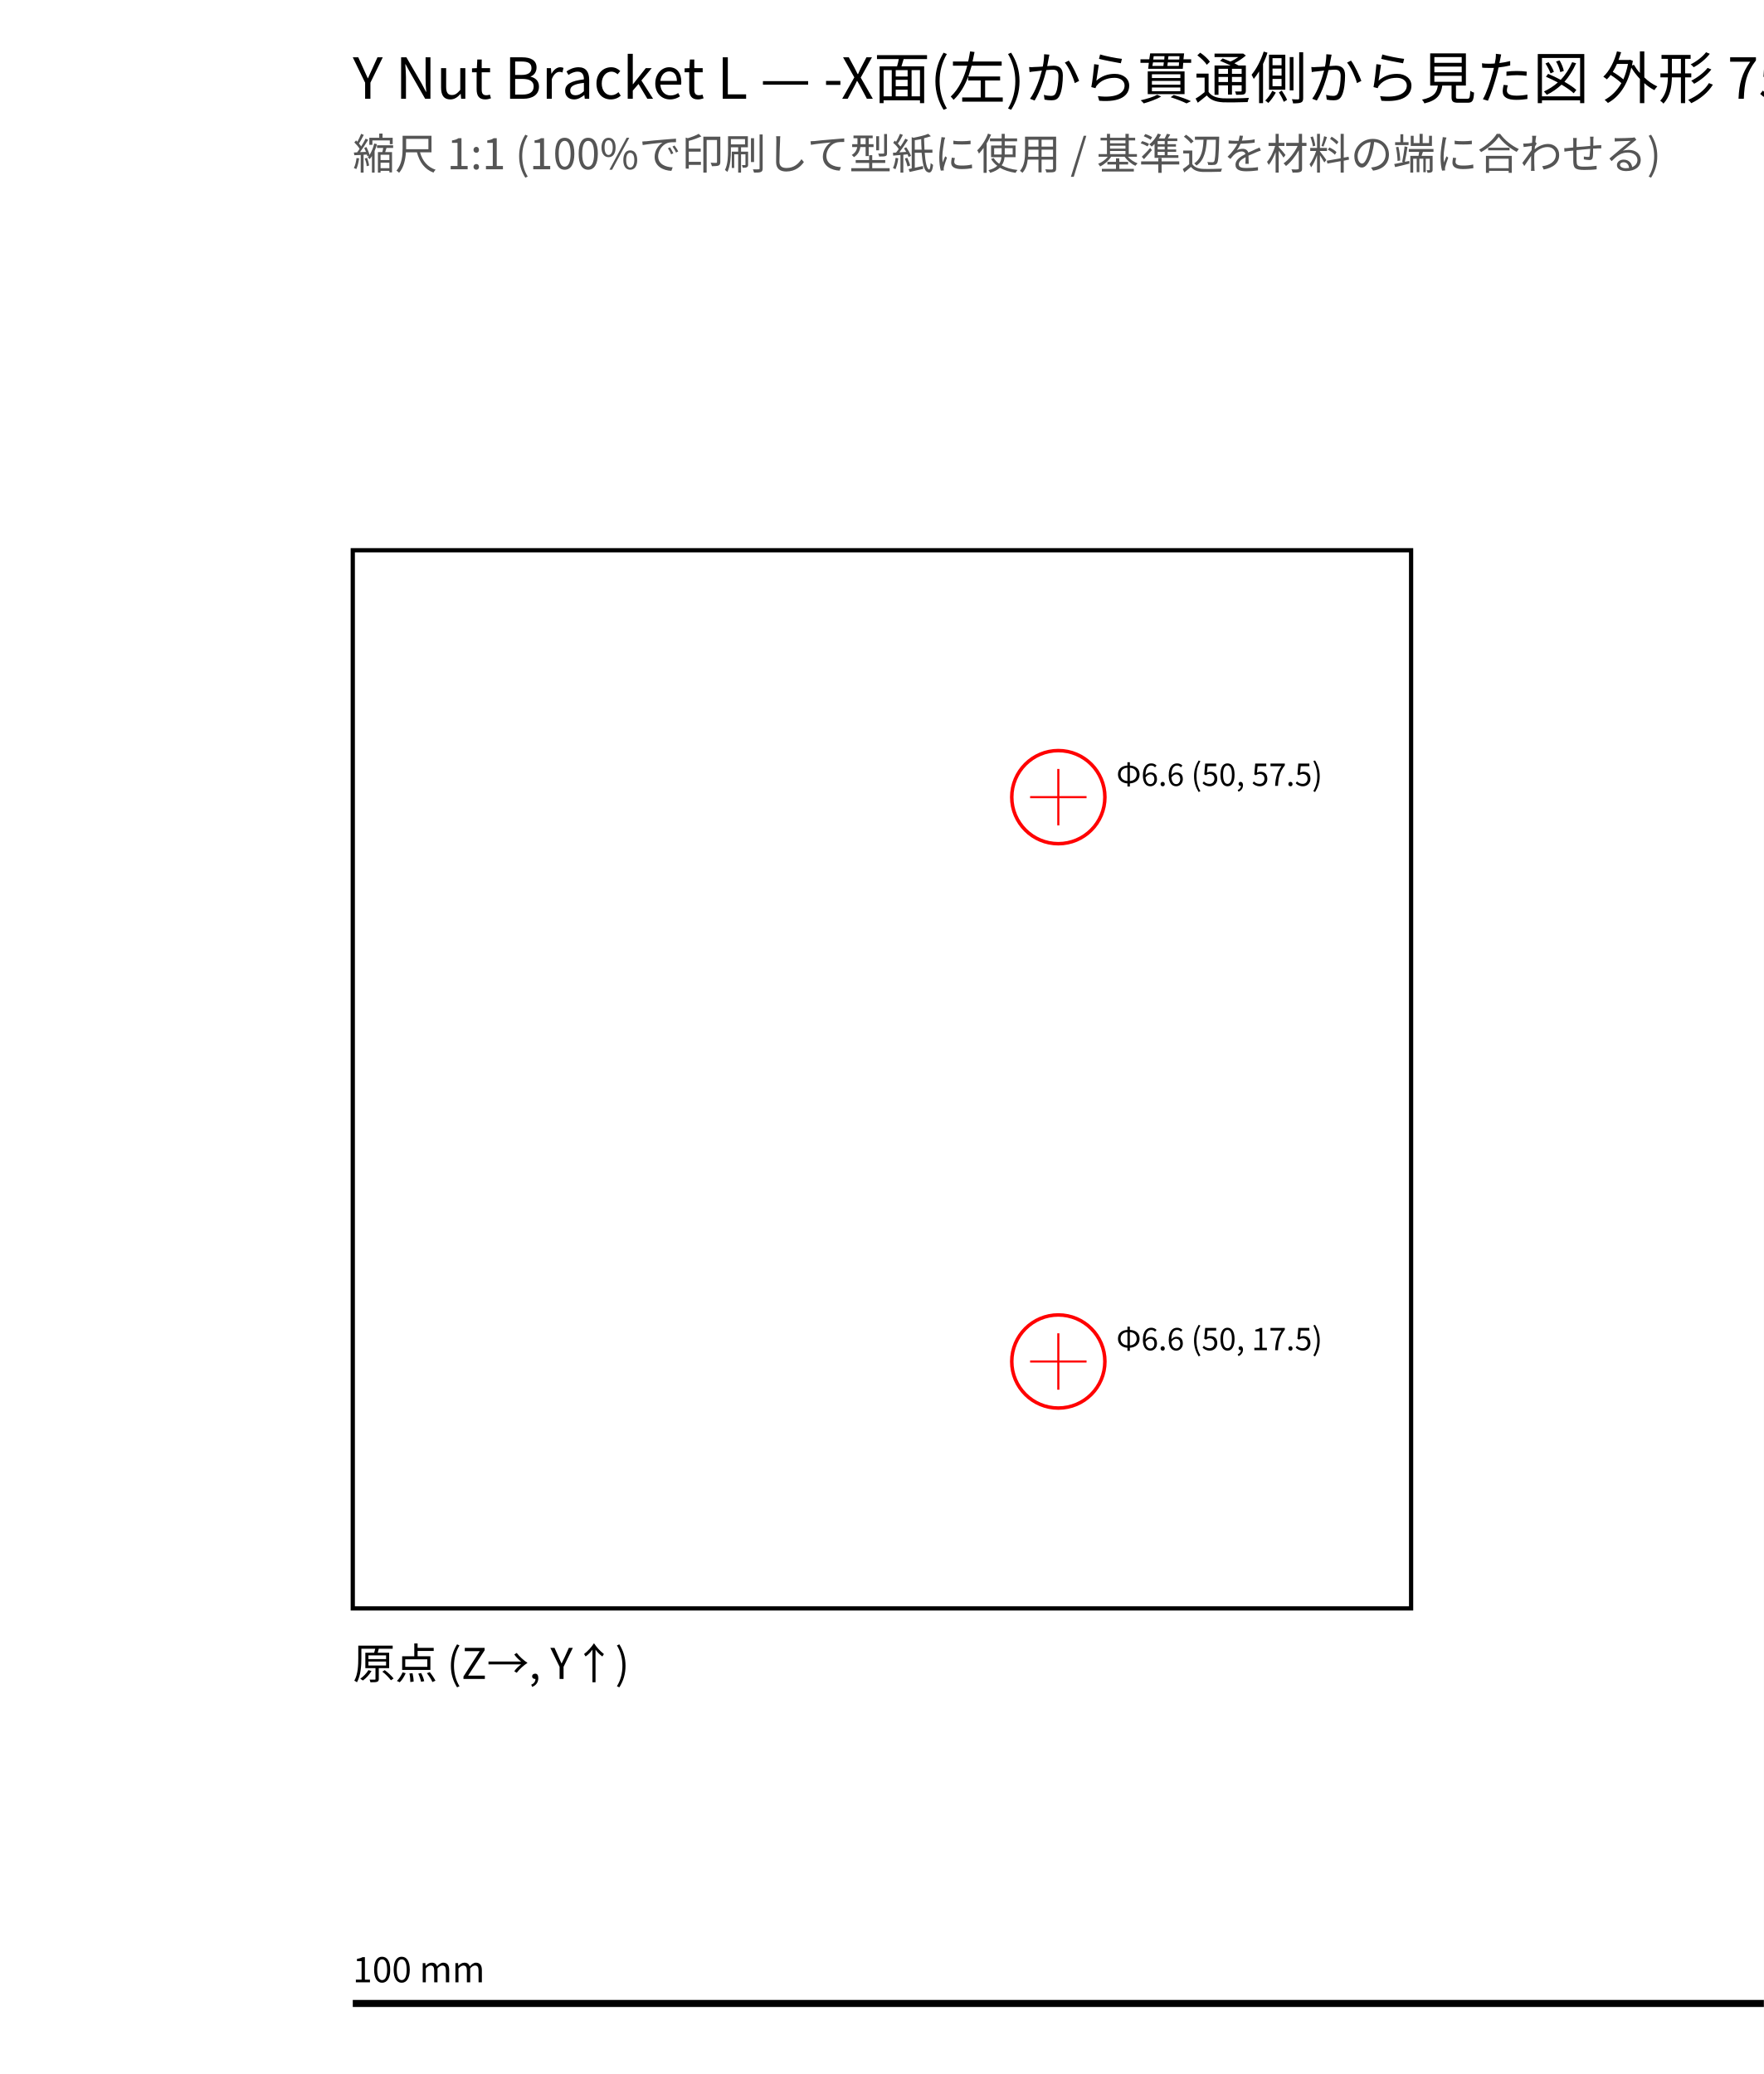
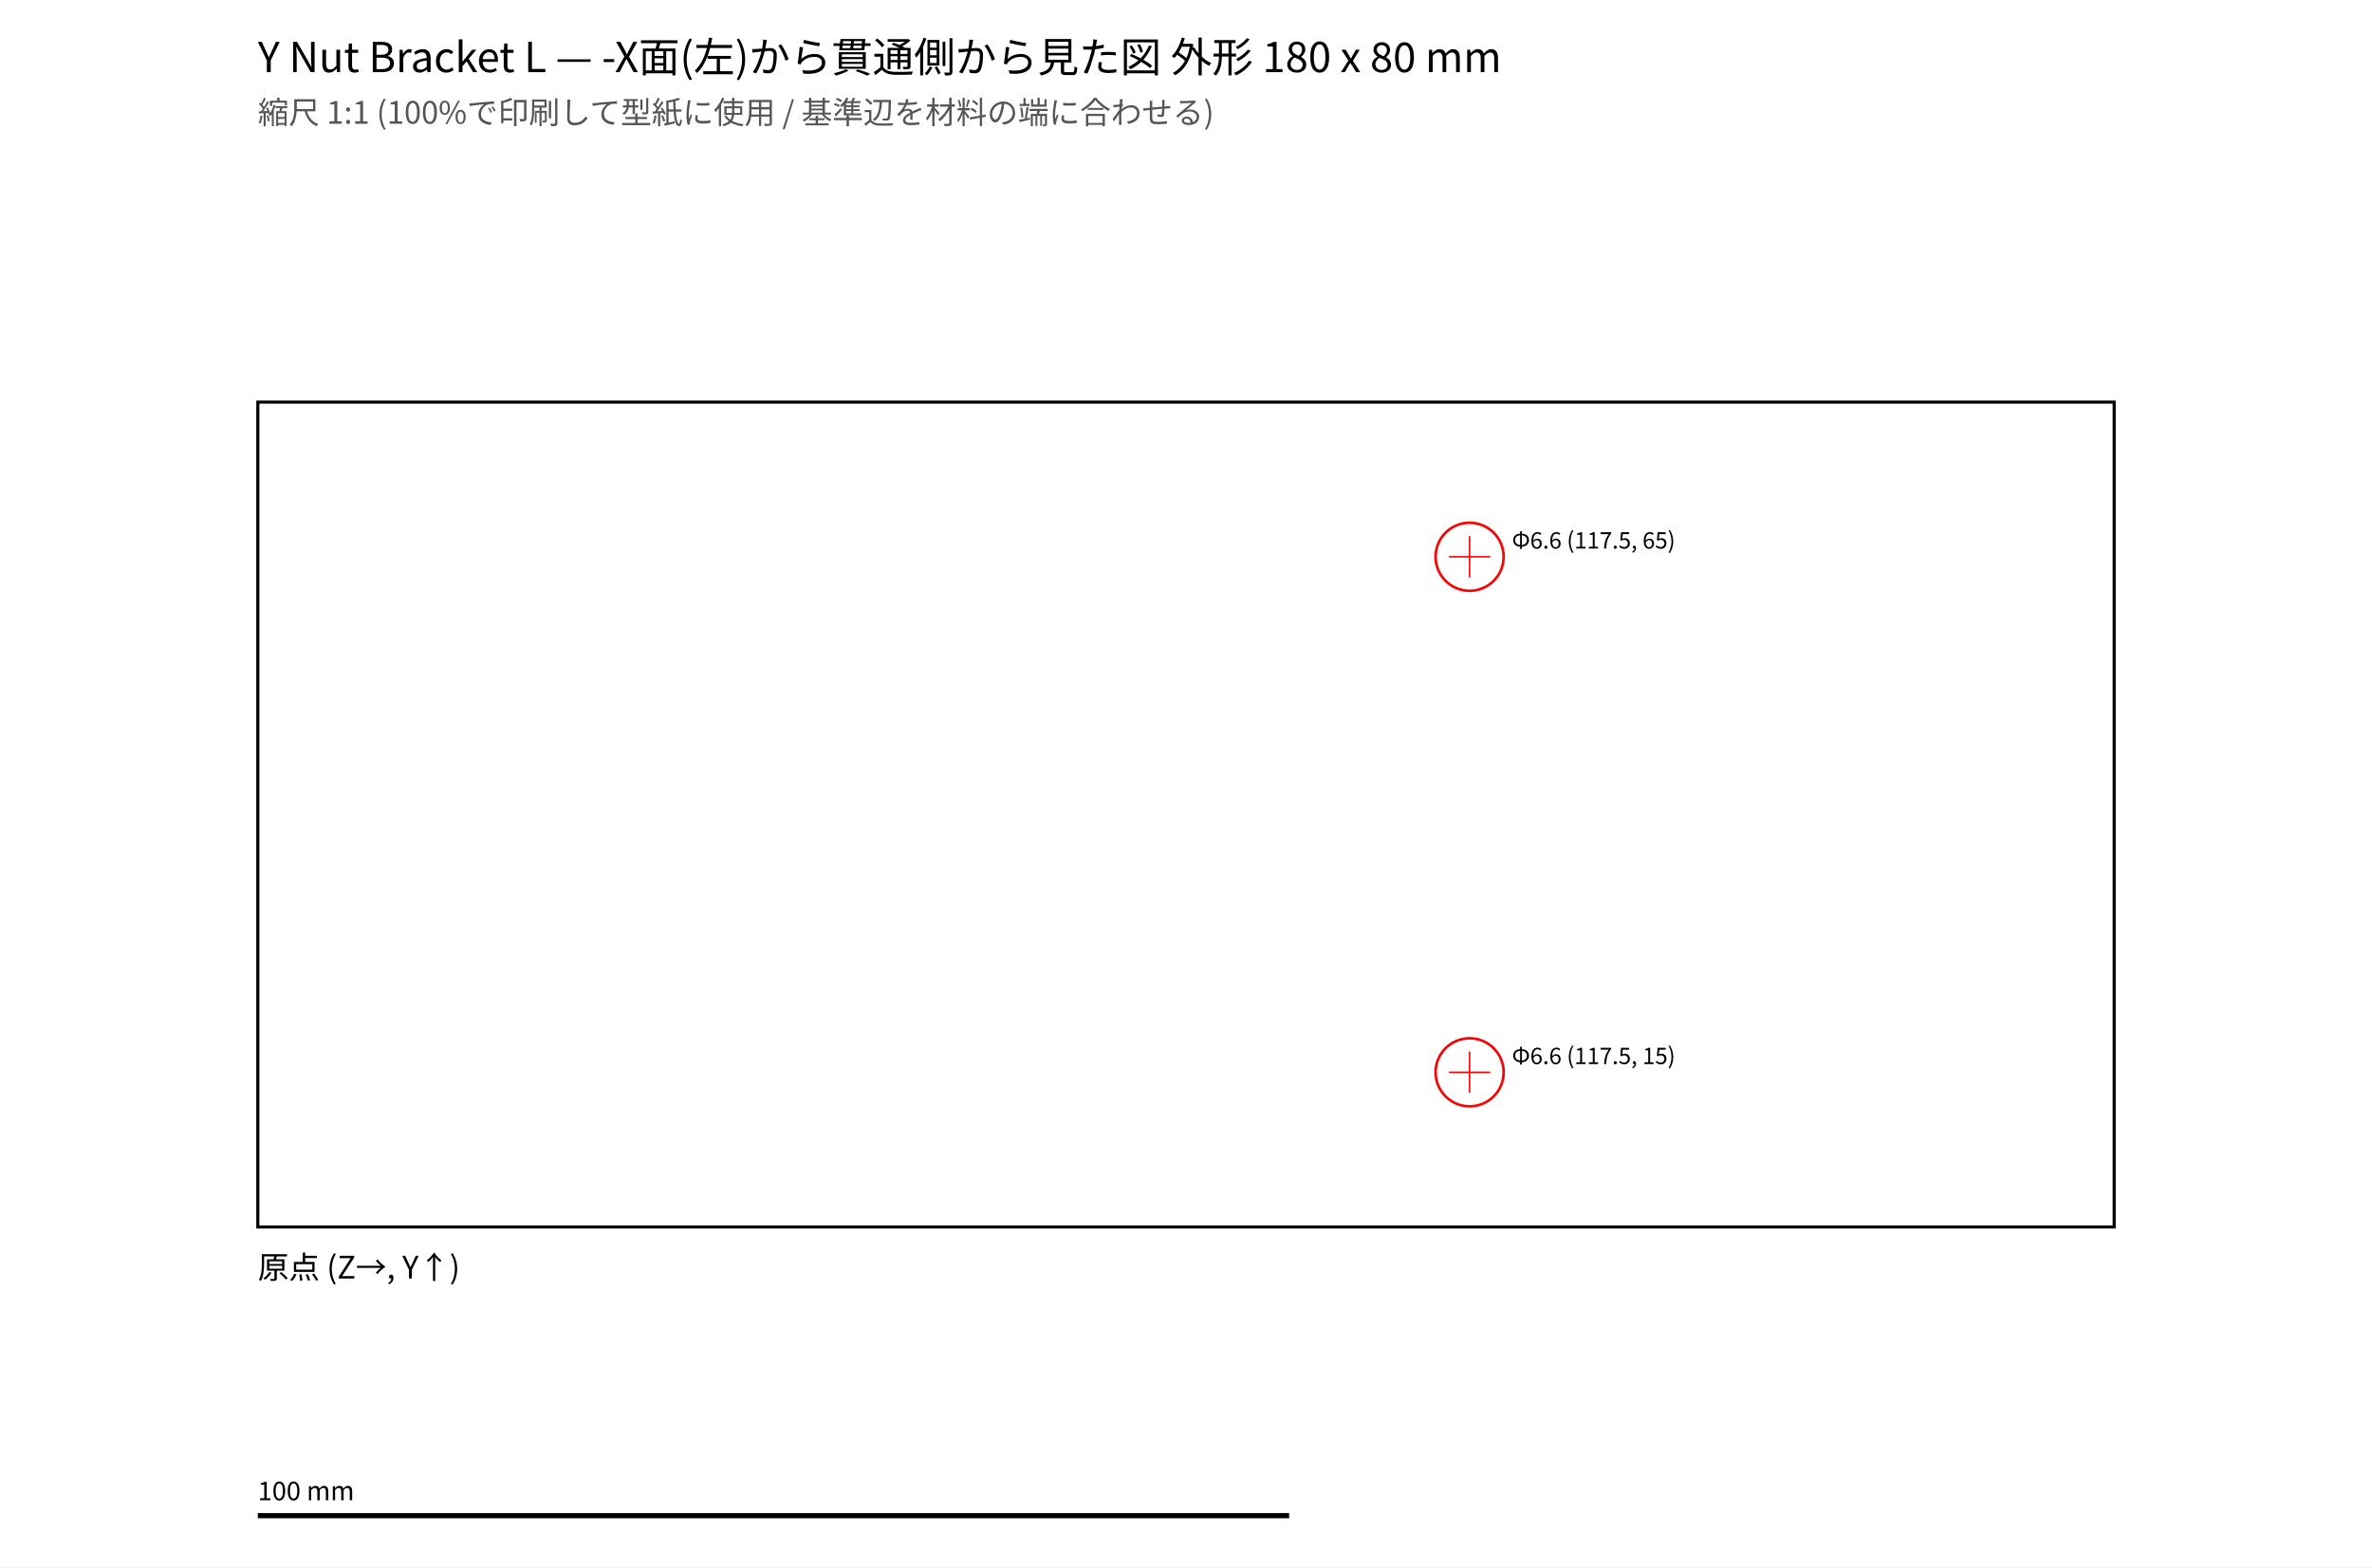
- <svg xmlns="http://www.w3.org/2000/svg" width="125.0mm" height="147.0mm" viewBox="0 0 125.0 147.0" font-family="Noto Sans CJK JP, IPAGothic, Hiragino Sans, Yu Gothic, Meiryo, sans-serif">
-   <rect x="0" y="0" width="125.0" height="147.0" fill="white" />
-   <text x="25.0" y="7" font-size="4">Y Nut Bracket L — -X面(左)から貫通側から見た図  外形 75 x 75 mm</text>
+ <svg xmlns="http://www.w3.org/2000/svg" width="230.0mm" height="152.0mm" viewBox="0 0 230.0 152.0" font-family="Noto Sans CJK JP, IPAGothic, Hiragino Sans, Yu Gothic, Meiryo, sans-serif">
+   <rect x="0" y="0" width="230.0" height="152.0" fill="white" />
+   <text x="25.0" y="7" font-size="4">Y Nut Bracket L — -X面(左)から貫通側から見た図  外形 180 x 80 mm</text>
  <text x="25.0" y="12" font-size="3" fill="#555">縮尺 1:1 (100%で印刷して型紙に使用 / 基準辺を材料の端に合わせる)</text>
-   <rect x="25.00" y="39.00" width="75.00" height="75.00" fill="none" stroke="black" stroke-width="0.3" />
-   <text x="25.0" y="119.0" font-size="3">原点 (Z→, Y↑)</text>
-   <circle cx="75.00" cy="96.50" r="3.30" fill="none" stroke="red" stroke-width="0.25" />
-   <path d="M73.00,96.50H77.00M75.00,94.50V98.50" stroke="red" stroke-width="0.15" />
-   <text x="79.10" y="95.70" font-size="2.2">Φ6.6 (50, 17.5)</text>
-   <circle cx="75.00" cy="56.50" r="3.30" fill="none" stroke="red" stroke-width="0.25" />
-   <path d="M73.00,56.50H77.00M75.00,54.50V58.50" stroke="red" stroke-width="0.15" />
-   <text x="79.10" y="55.70" font-size="2.2">Φ6.6 (50, 57.5)</text>
-   <path d="M25.0,142.0h100.00" stroke="black" stroke-width="0.5" />
-   <text x="25.0" y="140.5" font-size="2.5">100 mm</text>
+   <rect x="25.00" y="39.00" width="180.00" height="80.00" fill="none" stroke="black" stroke-width="0.3" />
+   <text x="25.0" y="124.0" font-size="3">原点 (Z→, Y↑)</text>
+   <circle cx="142.50" cy="104.00" r="3.30" fill="none" stroke="red" stroke-width="0.25" />
+   <path d="M140.50,104.00H144.50M142.50,102.00V106.00" stroke="red" stroke-width="0.15" />
+   <text x="146.60" y="103.20" font-size="2.2">Φ6.6 (117.5, 15)</text>
+   <circle cx="142.50" cy="54.00" r="3.30" fill="none" stroke="red" stroke-width="0.25" />
+   <path d="M140.50,54.00H144.50M142.50,52.00V56.00" stroke="red" stroke-width="0.15" />
+   <text x="146.60" y="53.20" font-size="2.2">Φ6.6 (117.5, 65)</text>
+   <path d="M25.0,147.0h100.00" stroke="black" stroke-width="0.5" />
+   <text x="25.0" y="145.5" font-size="2.5">100 mm</text>
</svg>
